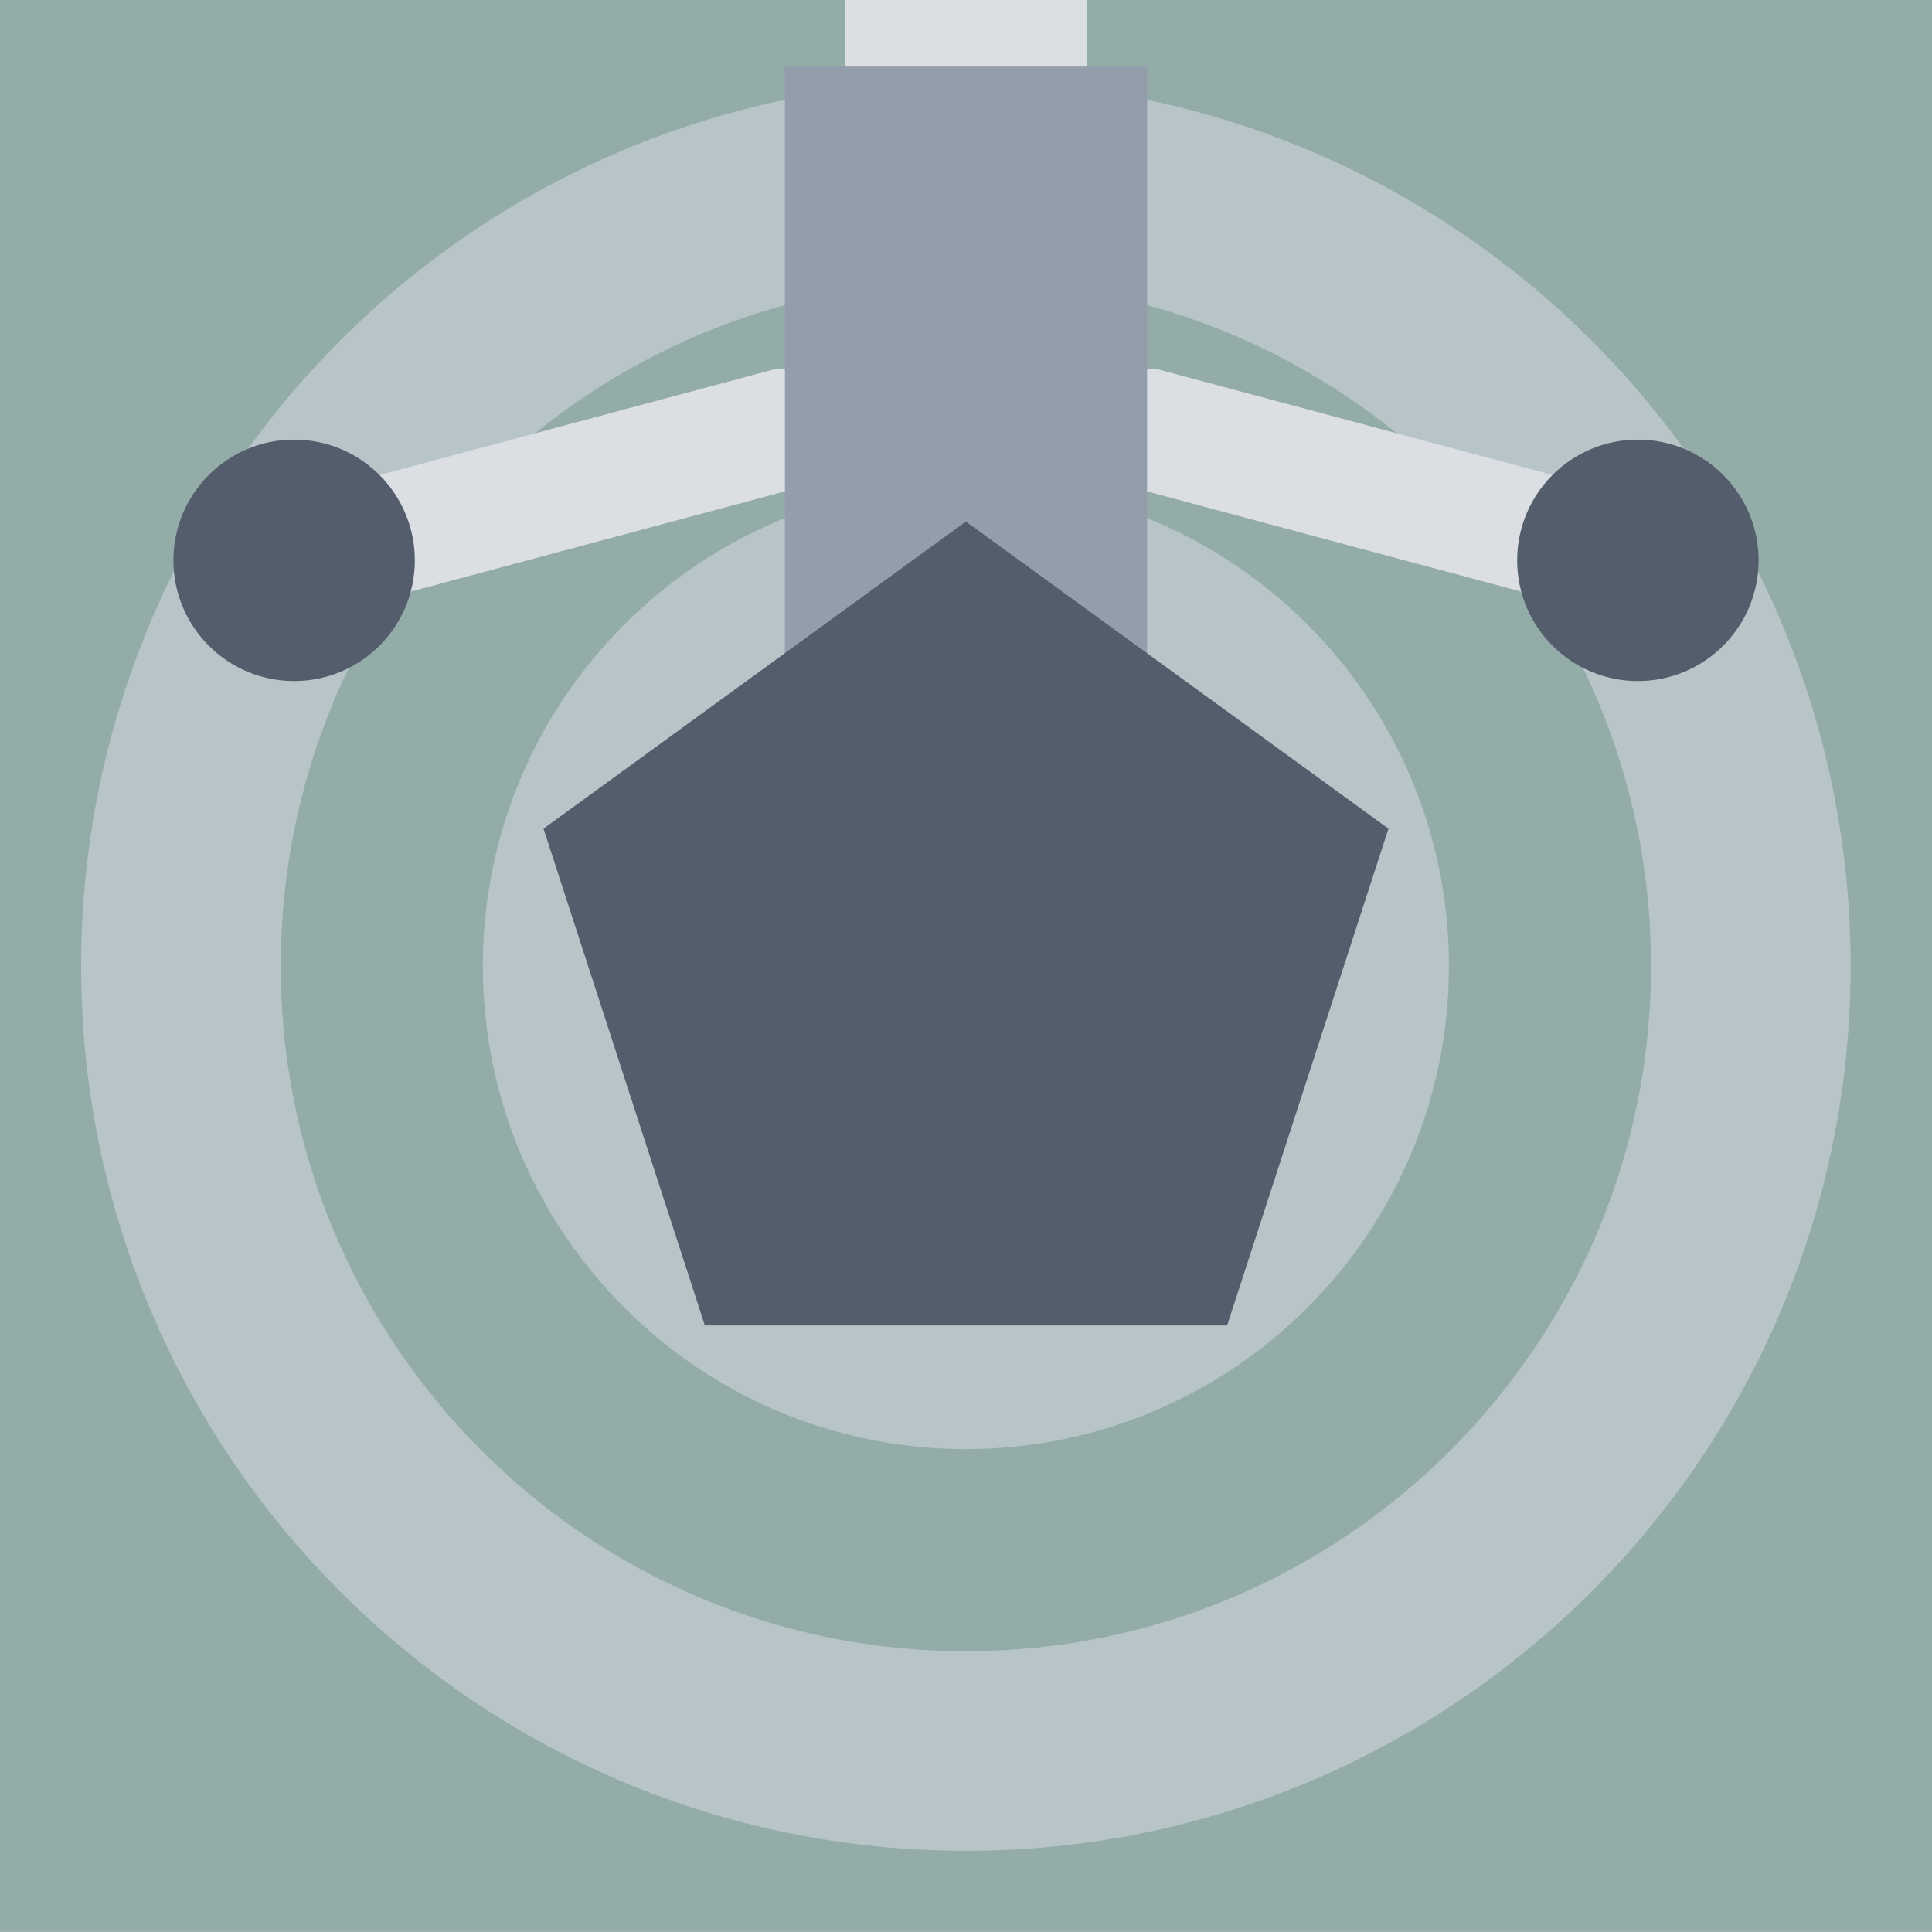
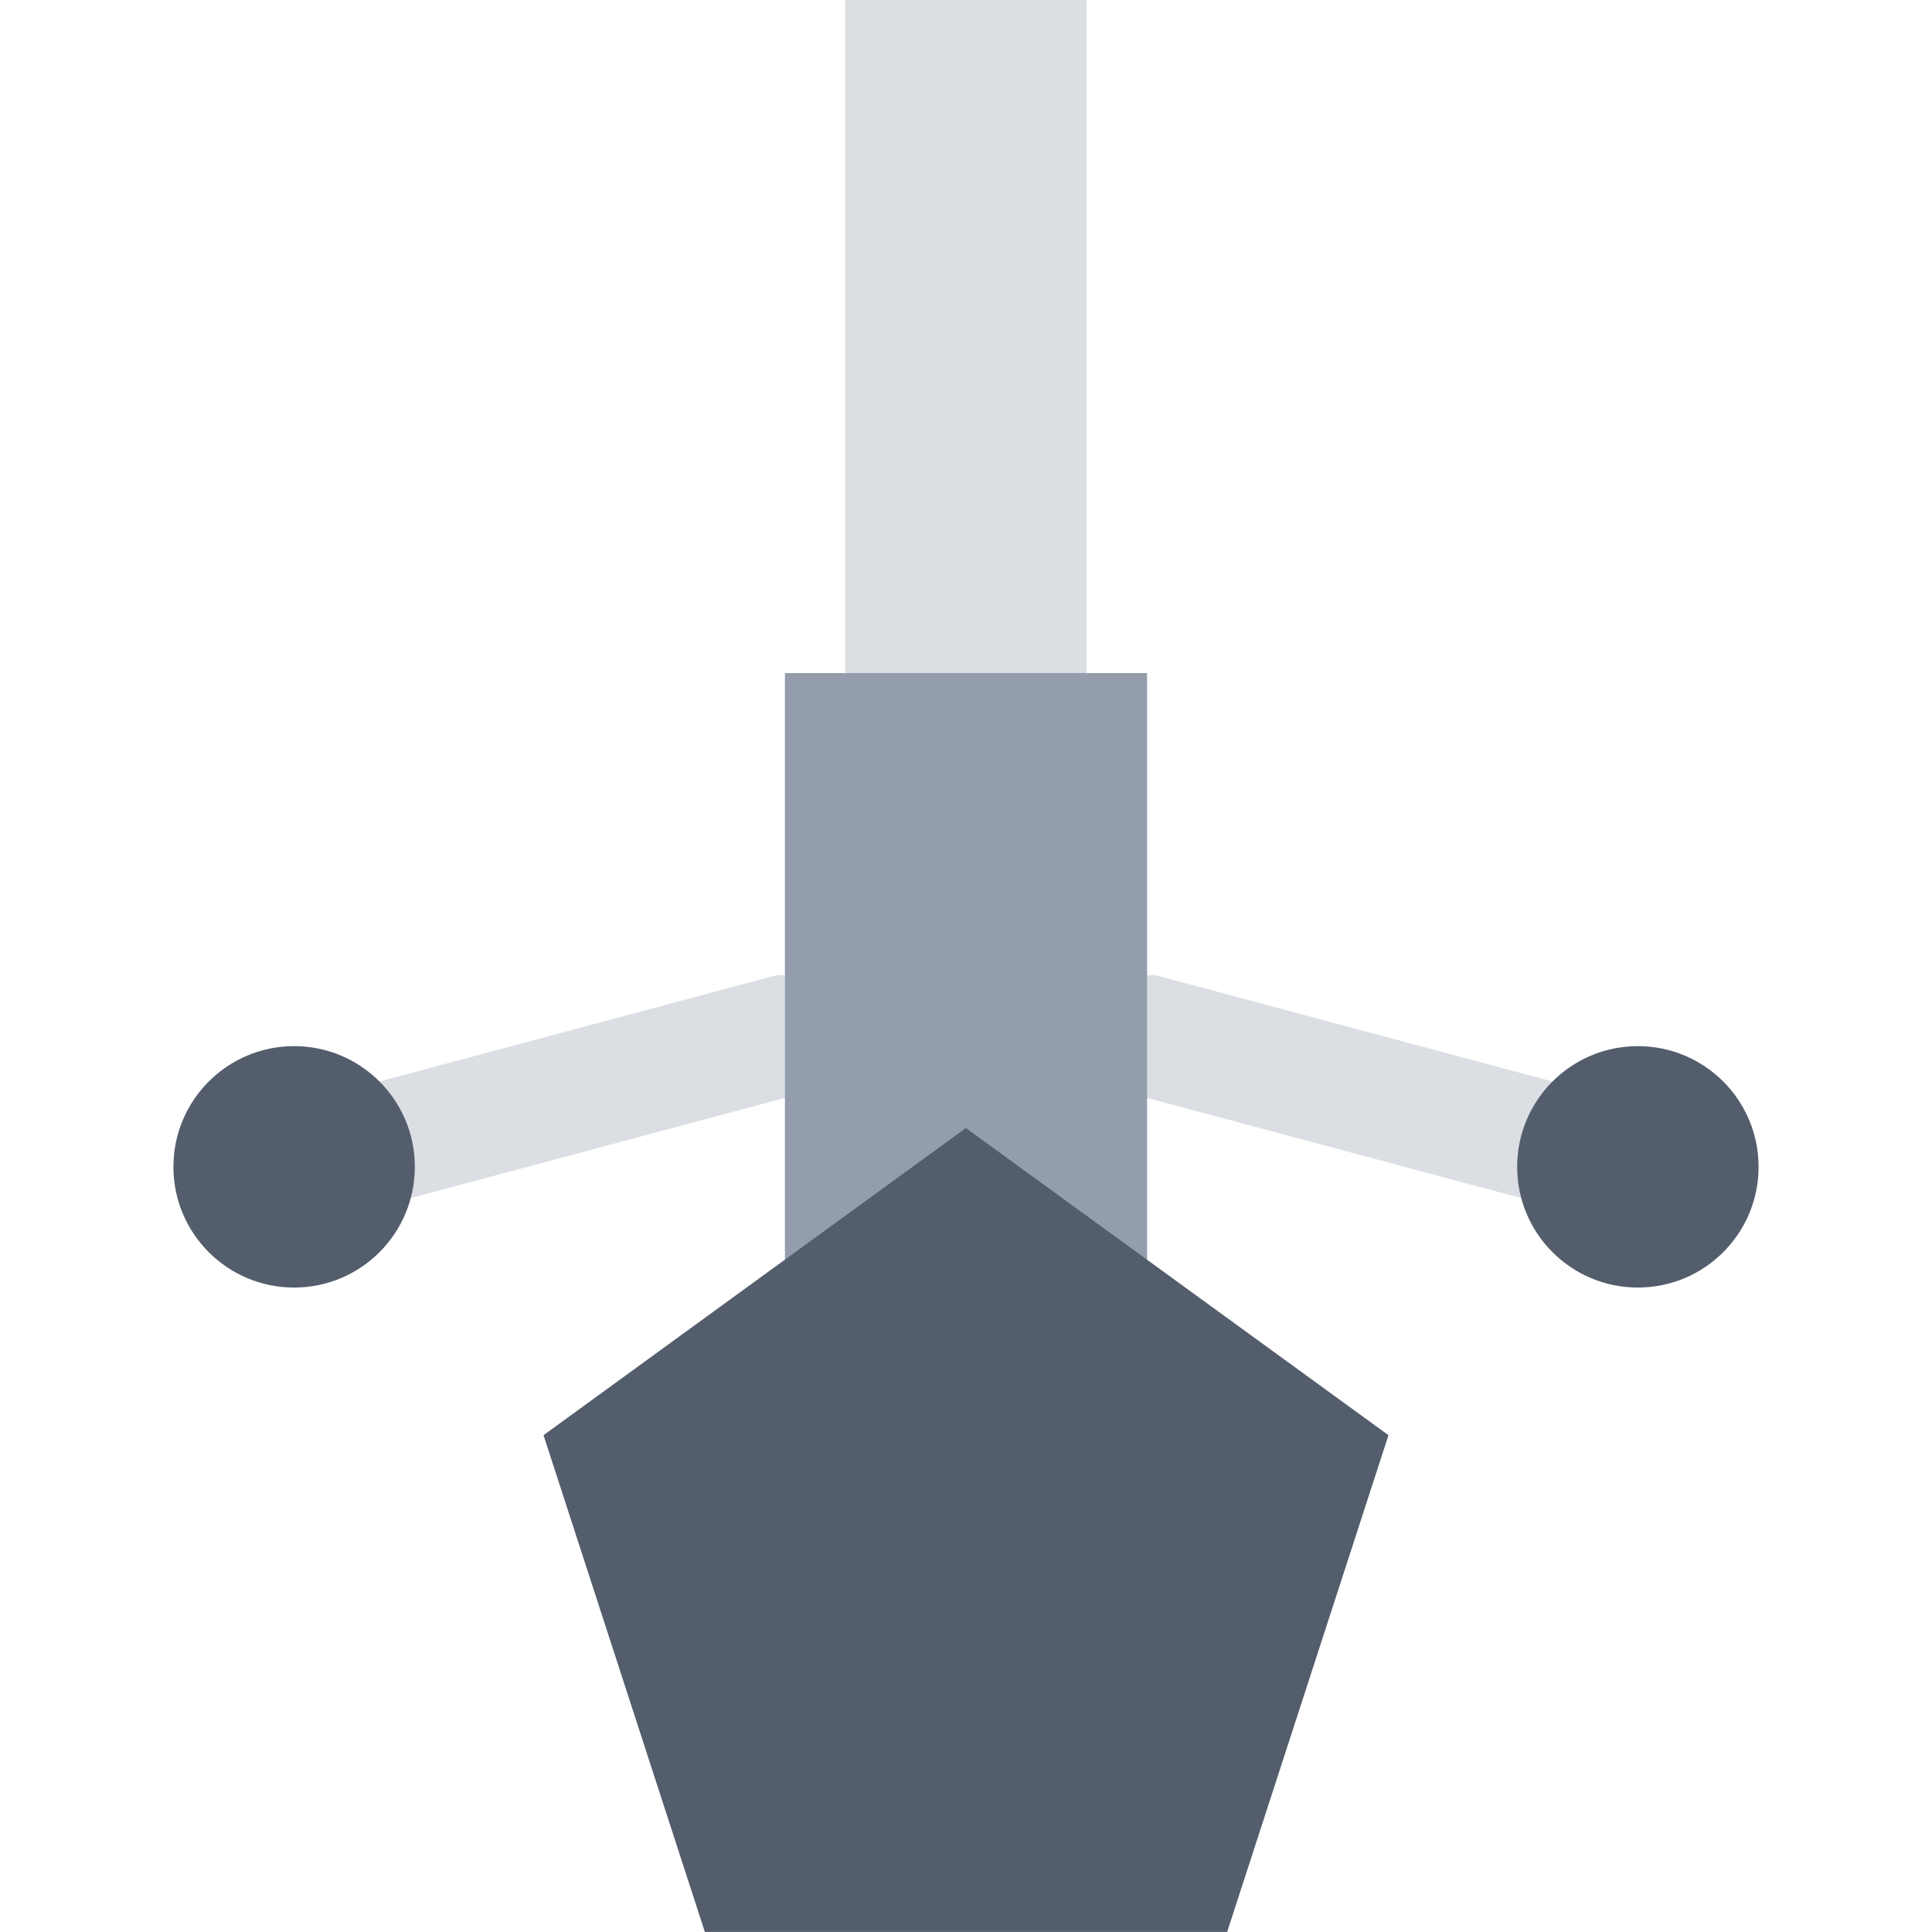
<svg xmlns="http://www.w3.org/2000/svg" width="32" height="32" viewBox="0 0 8.467 8.467" version="1.1" id="svg8">
  <defs id="defs2" />
  <g id="layer1" transform="translate(0,-288.5333)">
-     <rect style="opacity:1;fill:#93aca7;fill-opacity:1;stroke:none;stroke-width:0.265;stroke-linecap:butt;stroke-miterlimit:4;stroke-dasharray:none" id="rect812" width="8.467" height="8.467" x="0" y="288.533" />
-     <circle style="opacity:1;fill:#b7c4c8;fill-opacity:1;stroke:none;stroke-width:0.538;stroke-linecap:butt;stroke-miterlimit:4;stroke-dasharray:none" id="path814" cx="4.233" cy="292.767" r="2.117" />
-     <circle style="opacity:1;fill:none;fill-opacity:1;stroke:#b7c4c8;stroke-width:0.875;stroke-linecap:butt;stroke-miterlimit:4;stroke-dasharray:none;stroke-opacity:1" id="path814-3" cx="4.233" cy="292.767" r="3.44" />
-     <rect style="opacity:1;fill:#dbdee3;fill-opacity:1;stroke:none;stroke-width:0.431;stroke-linecap:butt;stroke-miterlimit:4;stroke-dasharray:none;stroke-opacity:1" id="rect833" width="1.058" height="6.35" x="3.704" y="285.65" />
-     <path style="fill:none;stroke:#dbdee3;stroke-width:0.529;stroke-linecap:round;stroke-linejoin:miter;stroke-opacity:1;stroke-miterlimit:4;stroke-dasharray:none" d="m 1.289,290.989 2.151,-0.576 h 1.587 l 2.151,0.576" id="path869" />
-     <rect style="opacity:1;fill:#939dac;fill-opacity:1;stroke:none;stroke-width:0.373;stroke-linecap:butt;stroke-miterlimit:4;stroke-dasharray:none;stroke-opacity:1" id="rect833-7" width="1.587" height="3.175" x="3.44" y="288.825" />
-     <circle style="opacity:1;fill:#535d6c;fill-opacity:1;stroke:none;stroke-width:0.619;stroke-linecap:round;stroke-miterlimit:4;stroke-dasharray:none;stroke-opacity:1" id="path871" cx="1.289" cy="290.989" r="0.529" />
-     <circle style="opacity:1;fill:#535d6c;fill-opacity:1;stroke:none;stroke-width:0.619;stroke-linecap:round;stroke-miterlimit:4;stroke-dasharray:none;stroke-opacity:1" id="path871-5" cx="7.178" cy="290.989" r="0.529" />
-     <path style="opacity:1;fill:#535d6c;fill-opacity:1;stroke:none;stroke-width:0.3;stroke-linecap:butt;stroke-miterlimit:4;stroke-dasharray:none;stroke-opacity:1" id="path831" d="m 4.233,290.819 1.852,1.346 -0.707,2.177 -2.289,0 -0.707,-2.177 z" />
+     <rect style="opacity:1;fill:#dbdee3;fill-opacity:1;stroke:none;stroke-width:0.431;stroke-linecap:butt;stroke-miterlimit:4;stroke-dasharray:none;stroke-opacity:1" id="rect833" width="1.058" height="6.35" x="3.704" y="288.308" />
+     <path style="fill:none;stroke:#dbdee3;stroke-width:0.529;stroke-linecap:round;stroke-linejoin:miter;stroke-miterlimit:4;stroke-dasharray:none;stroke-opacity:1" d="m 1.289,293.647 2.151,-0.576 h 1.587 l 2.151,0.576" id="path869" />
+     <rect style="opacity:1;fill:#939dac;fill-opacity:1;stroke:none;stroke-width:0.373;stroke-linecap:butt;stroke-miterlimit:4;stroke-dasharray:none;stroke-opacity:1" id="rect833-7" width="1.587" height="3.175" x="3.44" y="291.483" />
+     <circle style="opacity:1;fill:#535d6c;fill-opacity:1;stroke:none;stroke-width:0.619;stroke-linecap:round;stroke-miterlimit:4;stroke-dasharray:none;stroke-opacity:1" id="path871" cx="1.289" cy="293.647" r="0.529" />
+     <circle style="opacity:1;fill:#535d6c;fill-opacity:1;stroke:none;stroke-width:0.619;stroke-linecap:round;stroke-miterlimit:4;stroke-dasharray:none;stroke-opacity:1" id="path871-5" cx="7.178" cy="293.647" r="0.529" />
+     <path style="opacity:1;fill:#535d6c;fill-opacity:1;stroke:none;stroke-width:0.3;stroke-linecap:butt;stroke-miterlimit:4;stroke-dasharray:none;stroke-opacity:1" id="path831" d="m 4.233,293.477 1.852,1.346 -0.707,2.177 -2.289,0 -0.707,-2.177 z" />
  </g>
</svg>
